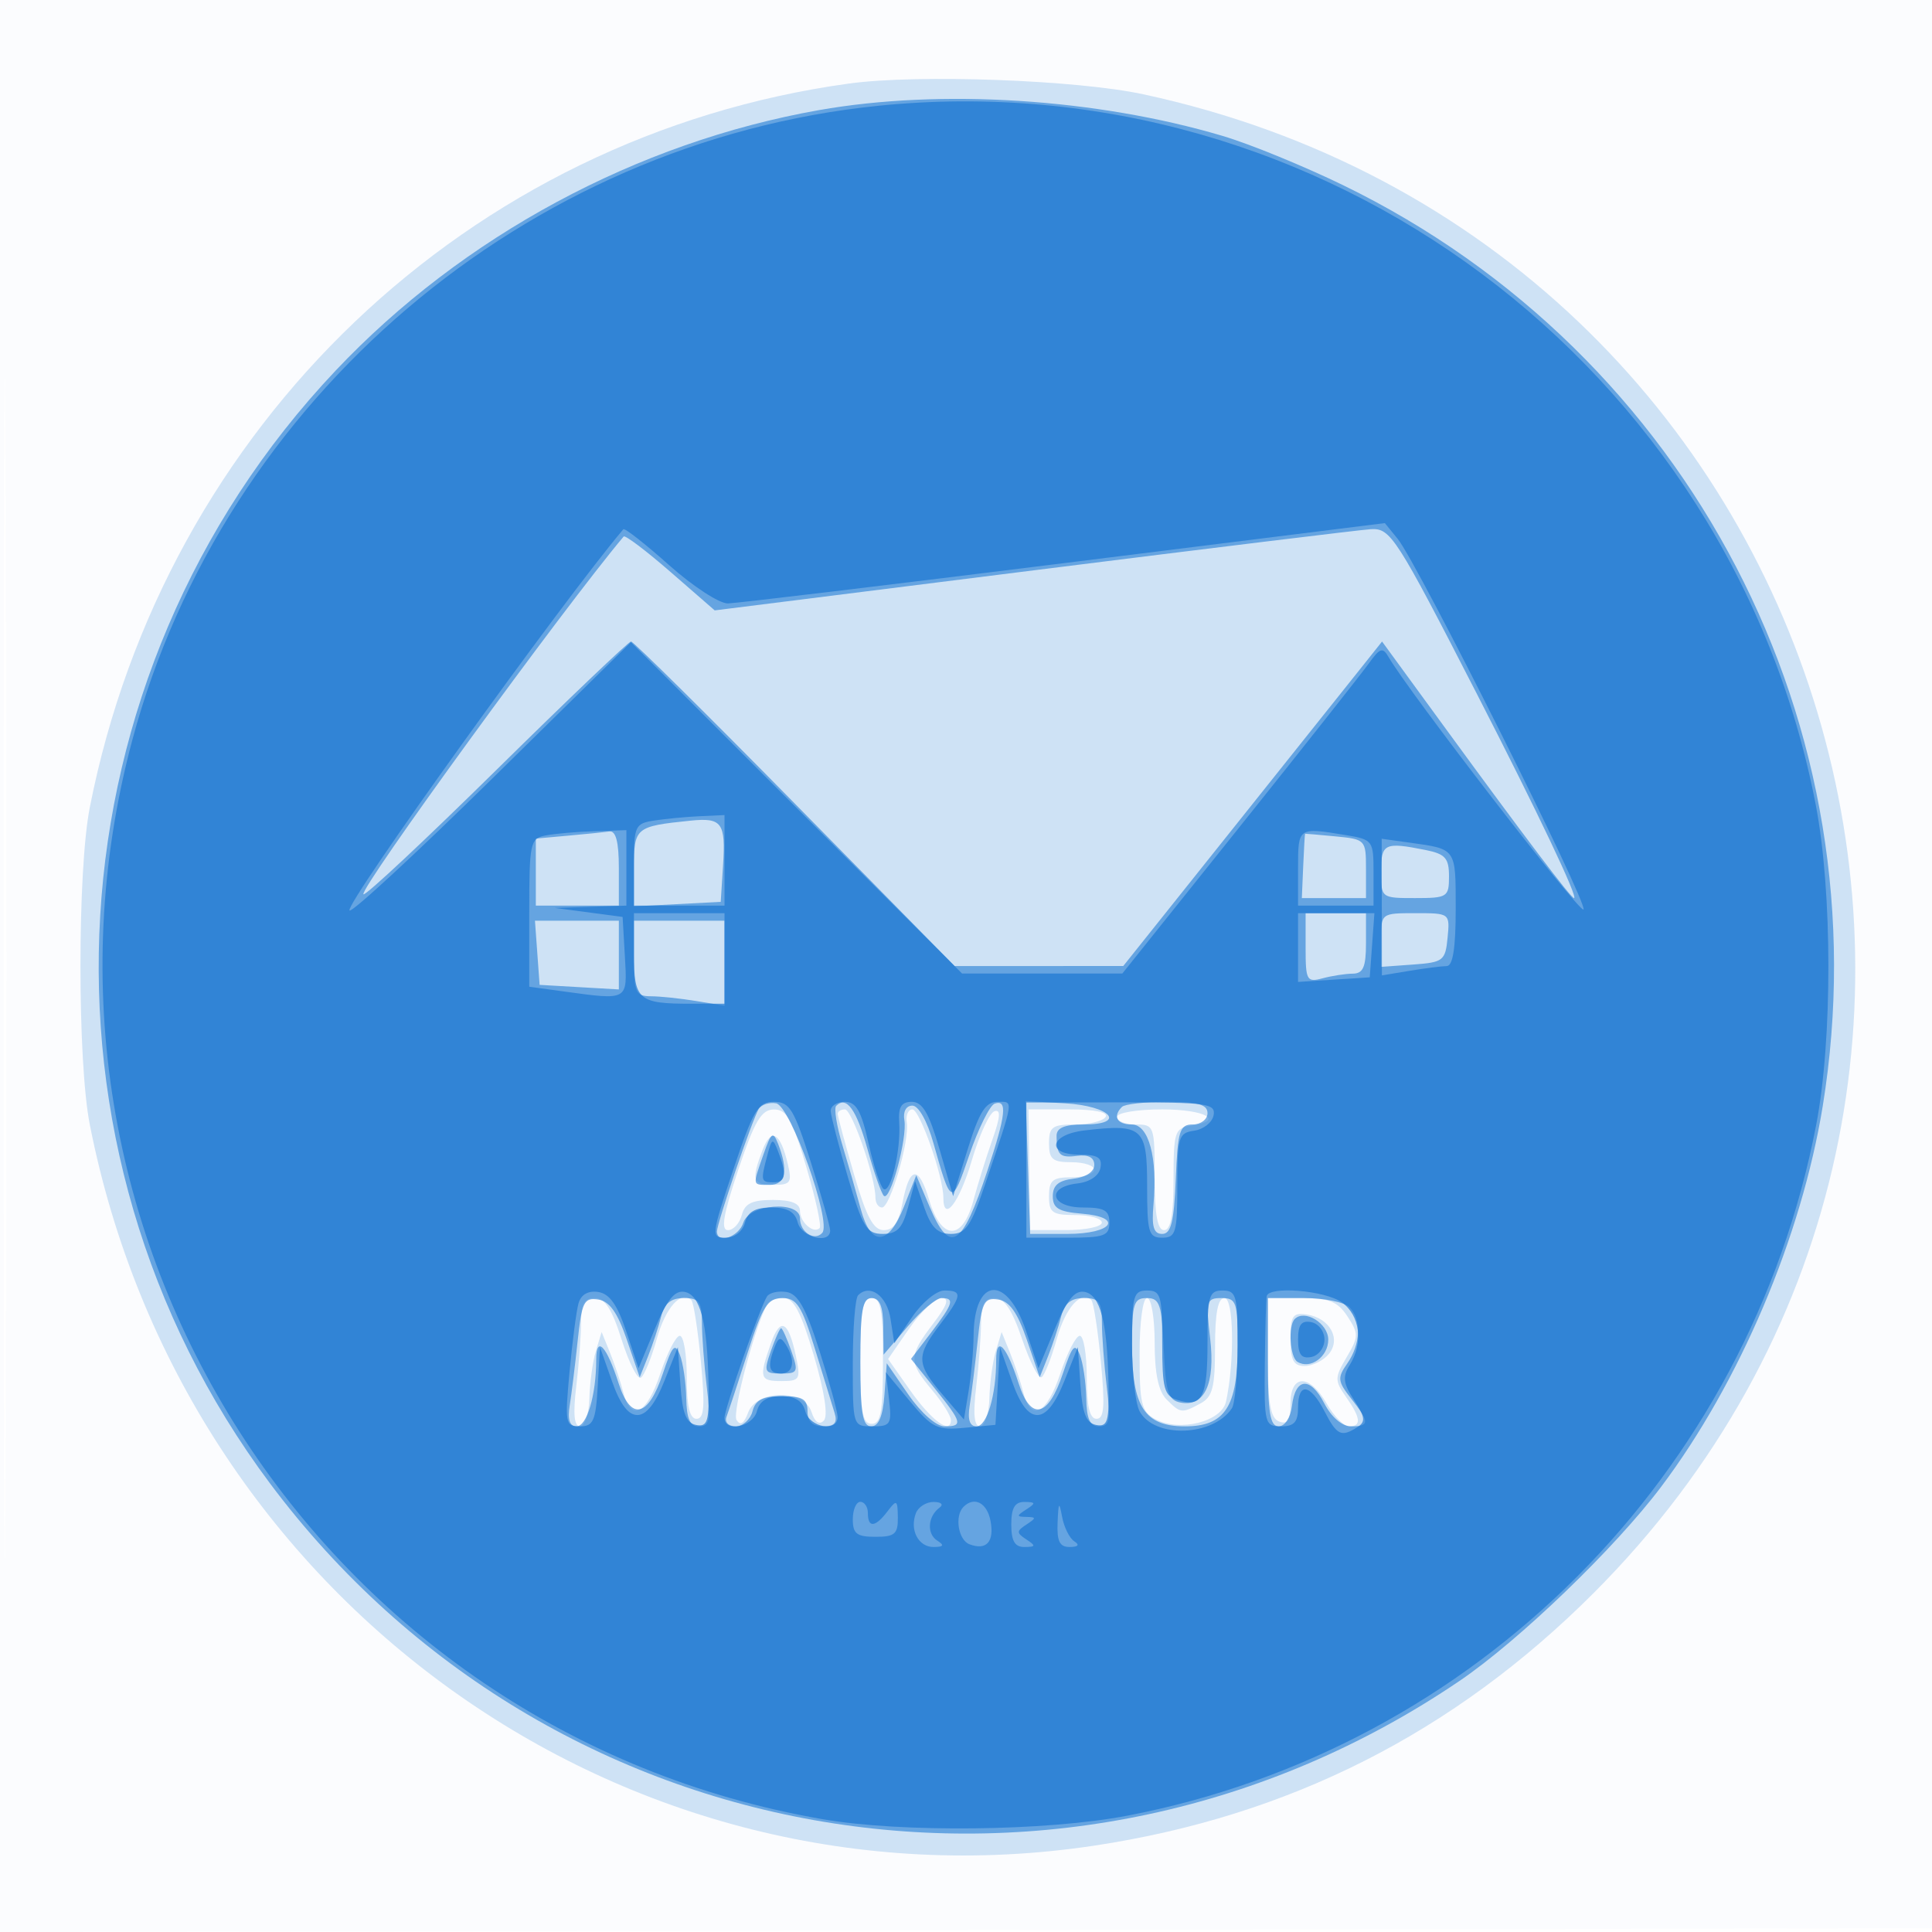
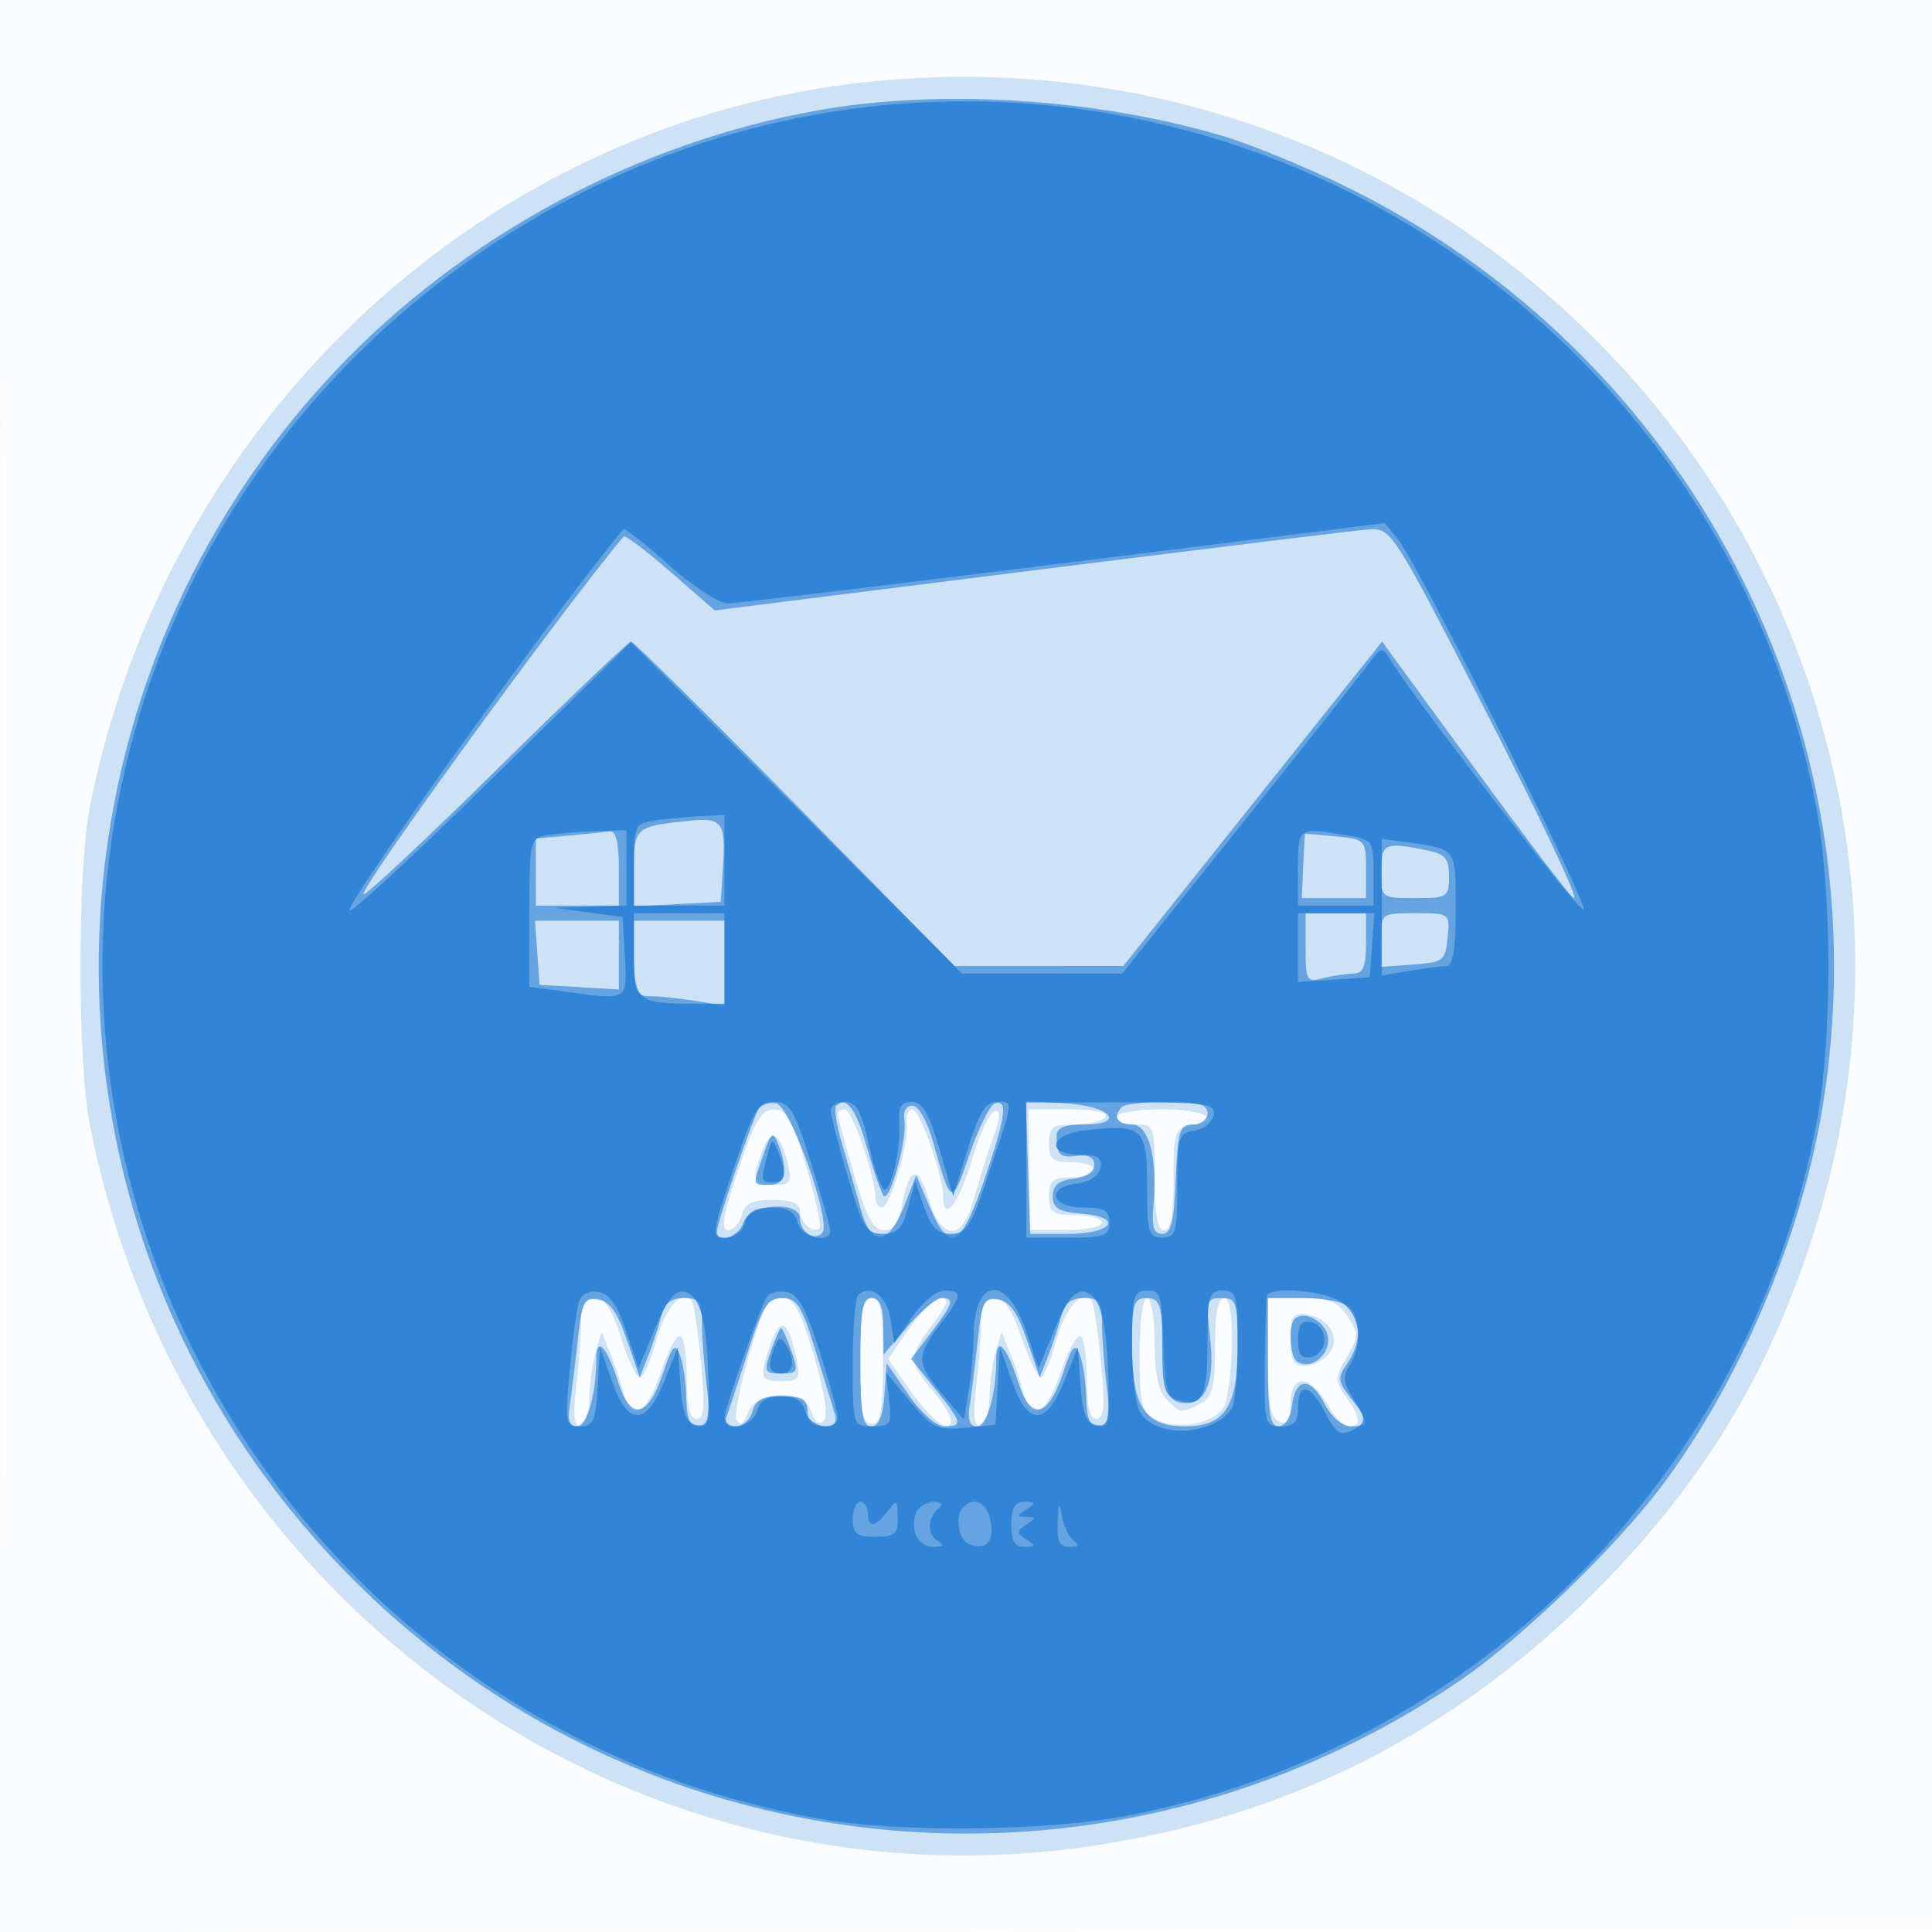
<svg xmlns="http://www.w3.org/2000/svg" width="256" height="256">
  <path fill-opacity=".016" d="M0 128.004v128.004l128.25-.254 128.25-.254.254-127.75L257.008 0H0v128.004m.485.496c0 70.4.119 99.053.265 63.672.146-35.38.146-92.98 0-128C.604 29.153.485 58.1.485 128.5" fill="#1976D2" fill-rule="evenodd" />
-   <path fill-opacity=".203" d="M112.5 11.071C62.078 17.99 21.846 56.353 11.896 107c-1.646 8.382-1.646 33.618 0 42 12.356 62.892 70.915 104.931 133.108 95.555 25.786-3.887 47.614-14.923 66.121-33.43 66.384-66.385 32.639-178.787-59.634-198.632-8.872-1.908-29.869-2.674-38.991-1.422M97.82 155.012c-1.979 5.901-2.336 7.988-1.366 7.988.722 0 1.548-.9 1.836-2 .4-1.532 1.364-2 4.116-2 2.463 0 3.594.454 3.594 1.441 0 1.519 1.799 3.093 2.609 2.283.262-.262-.533-3.907-1.767-8.1-1.853-6.3-2.599-7.622-4.292-7.612-1.669.011-2.549 1.499-4.73 8m13.18-7.426c0 .323.969 3.923 2.154 8 1.649 5.676 2.576 7.414 3.955 7.414 1.267 0 1.996-1.04 2.459-3.511.937-4.996 2.147-5.173 3.541-.518 1.634 5.453 4.418 5.5 5.872.099.582-2.162 1.717-5.797 2.522-8.078 1.059-3.003 1.132-4.037.264-3.748-.66.22-2.019 3.18-3.019 6.578-1.634 5.548-3.748 8.289-3.748 4.86 0-2.779-3.126-11.682-4.102-11.682-.563 0-.898.787-.744 1.75.382 2.388-2.205 11.25-3.284 11.25-.478 0-.87-.593-.87-1.318 0-2.686-3.11-11.682-4.039-11.682-.528 0-.961.264-.961.586m25.391 7.41.109 7.996 4.75.004c2.613.002 4.75-.446 4.75-.996s-1.575-1-3.5-1c-3.067 0-3.5-.31-3.5-2.5 0-2.111.467-2.5 3-2.5 1.65 0 3-.45 3-1s-1.35-1-3-1c-2.533 0-3-.389-3-2.5 0-2.182.437-2.5 3.441-2.5 1.893 0 3.719-.45 4.059-1 .383-.62-1.443-1-4.8-1h-5.418l.109 7.996M148 148c0 .55 1.125 1 2.5 1 2.429 0 2.5.2 2.5 7 0 4.932.369 7.001 1.25 7.002.877.001 1.25-2.014 1.25-6.75 0-6.241.17-6.776 2.25-7.072 4.639-.658 2.023-2.18-3.75-2.18-3.333 0-6 .444-6 1m-46.963 4.402c-1.513 3.981-1.314 4.598 1.482 4.598 2.239 0 2.447-.306 1.871-2.75-.994-4.218-2.199-4.882-3.353-1.848M76.991 175.25c-.004 1.787-.292 5.613-.639 8.5-.436 3.63-.279 5.25.509 5.25.632 0 1.183-1.669 1.239-3.75.055-2.062.441-4.875.859-6.25l.76-2.5 1.133 2.794c.622 1.537 1.409 3.899 1.748 5.25.991 3.946 3.11 2.845 4.9-2.544.913-2.75 2.075-5 2.58-5 .506 0 .92 2.475.92 5.5 0 3.84.391 5.5 1.297 5.5 1.013 0 1.139-1.665.572-7.595-.399-4.177-.963-7.833-1.254-8.123-1.357-1.357-3.422.958-4.597 5.153-.711 2.539-1.654 4.84-2.097 5.114-.442.273-1.588-1.988-2.545-5.026-1.271-4.033-2.232-5.523-3.559-5.523-1.382 0-1.819.779-1.826 3.25m24.702-2.5c-1.621 2.859-4.702 14.426-4.102 15.397.501.811.997.496 1.541-.976 1.135-3.068 7.432-3.121 8.4-.07.421 1.328 1.016 1.751 1.618 1.149.601-.601.123-3.764-1.3-8.6-1.689-5.741-2.685-7.65-3.991-7.65-.958 0-1.932.338-2.166.75M114 180.333c0 6.741.287 8.334 1.5 8.334s1.5-1.593 1.5-8.334c0-6.74-.287-8.333-1.5-8.333s-1.5 1.593-1.5 8.333m6.473-4.295-2.798 4.039 2.912 4.132c2.867 4.067 5.413 5.926 5.413 3.951 0-.554-1.125-2.344-2.5-3.978-3.128-3.717-3.117-4.506.119-8.749 1.924-2.523 2.225-3.433 1.136-3.433-.816 0-2.742 1.817-4.282 4.038m9.518-.788c-.004 1.787-.292 5.613-.639 8.5-.436 3.63-.279 5.25.509 5.25.632 0 1.183-1.669 1.239-3.75.055-2.062.441-4.875.859-6.25l.76-2.5 1.133 2.794c.622 1.537 1.409 3.899 1.748 5.25.991 3.946 3.11 2.845 4.9-2.544.913-2.75 2.075-5 2.58-5 .506 0 .92 2.475.92 5.5 0 3.84.391 5.5 1.297 5.5 1.013 0 1.139-1.665.572-7.595-.399-4.177-.963-7.833-1.254-8.123-1.357-1.357-3.422.958-4.597 5.153-.711 2.539-1.613 4.815-2.004 5.057-.392.242-1.548-2.02-2.57-5.026-1.325-3.898-2.372-5.466-3.651-5.466-1.354 0-1.795.795-1.802 3.25M151 179.465c0 6.566.254 7.6 2.105 8.591 3.215 1.721 8.778.323 9.354-2.35 1.151-5.343 1.023-13.709-.209-13.707-.871.001-1.25 1.961-1.25 6.466 0 5.368-.328 6.64-1.934 7.5-2.502 1.339-2.635 1.323-4.495-.536-1.075-1.076-1.571-3.444-1.571-7.5 0-3.286-.446-5.929-1-5.929-.577 0-1 3.155-1 7.465m17 .428c0 6.094.342 8.024 1.5 8.469 1.126.432 1.5-.165 1.5-2.393 0-3.939 2.549-3.926 4.797.025.936 1.646 2.266 2.996 2.953 3 1.684.008 1.573-1.088-.393-3.895-1.528-2.182-1.522-2.549.084-5.269 1.595-2.7 1.604-3.112.12-5.377-1.31-1.999-2.435-2.453-6.084-2.453H168v7.893m3-2.463c0 2.826.391 3.57 1.878 3.57 1.032 0 2.469-.713 3.192-1.584 1.671-2.013.125-4.782-2.922-5.236-1.856-.276-2.148.166-2.148 3.25m-68.876.643c-1.576 4.522-1.456 4.927 1.455 4.927 2.384 0 2.528-.246 1.895-3.25-1.006-4.776-2.082-5.314-3.35-1.677" fill="#1976D2" fill-rule="evenodd" />
+   <path fill-opacity=".203" d="M112.5 11.142C62.669 17.472 21.842 56.372 11.896 107c-1.646 8.382-1.646 33.618 0 42 12.356 62.892 70.915 104.931 133.108 95.555 25.786-3.887 47.614-14.923 66.121-33.43 14.429-14.43 23.298-28.984 29.323-48.121 12.836-40.772 2.345-85.351-27.372-116.305C186.895 19.428 149.988 6.38 112.5 11.142m-14.68 143.87c-1.979 5.901-2.336 7.988-1.366 7.988.722 0 1.548-.9 1.836-2 .4-1.532 1.364-2 4.116-2 2.463 0 3.594.454 3.594 1.441 0 1.519 1.799 3.093 2.609 2.283.262-.262-.533-3.907-1.767-8.1-1.853-6.3-2.599-7.622-4.292-7.612-1.669.011-2.549 1.499-4.73 8m13.18-7.426c0 .323.969 3.923 2.154 8 1.649 5.676 2.576 7.414 3.955 7.414 1.267 0 1.996-1.04 2.459-3.511.937-4.996 2.147-5.173 3.541-.518 1.634 5.453 4.418 5.5 5.872.099.582-2.162 1.717-5.797 2.522-8.078 1.059-3.003 1.132-4.037.264-3.748-.66.22-2.019 3.18-3.019 6.578-1.634 5.548-3.748 8.289-3.748 4.86 0-2.779-3.126-11.682-4.102-11.682-.563 0-.898.787-.744 1.75.382 2.388-2.205 11.25-3.284 11.25-.478 0-.87-.593-.87-1.318 0-2.686-3.11-11.682-4.039-11.682-.528 0-.961.264-.961.586m25.391 7.41.109 7.996 4.75.004c2.613.002 4.75-.446 4.75-.996s-1.575-1-3.5-1c-3.067 0-3.5-.31-3.5-2.5 0-2.111.467-2.5 3-2.5 1.65 0 3-.45 3-1s-1.35-1-3-1c-2.533 0-3-.389-3-2.5 0-2.182.437-2.5 3.441-2.5 1.893 0 3.719-.45 4.059-1 .383-.62-1.443-1-4.8-1h-5.418l.109 7.996M148 148c0 .55 1.125 1 2.5 1 2.429 0 2.5.2 2.5 7 0 4.932.369 7.001 1.25 7.002.877.001 1.25-2.014 1.25-6.75 0-6.241.17-6.776 2.25-7.072 4.639-.658 2.023-2.18-3.75-2.18-3.333 0-6 .444-6 1m-46.963 4.402c-1.513 3.981-1.314 4.598 1.482 4.598 2.239 0 2.447-.306 1.871-2.75-.994-4.218-2.199-4.882-3.353-1.848M76.991 175.25c-.004 1.787-.292 5.613-.639 8.5-.436 3.63-.279 5.25.509 5.25.632 0 1.183-1.669 1.239-3.75.055-2.062.441-4.875.859-6.25l.76-2.5 1.133 2.794c.622 1.537 1.409 3.899 1.748 5.25.991 3.946 3.11 2.845 4.9-2.544.913-2.75 2.075-5 2.58-5 .506 0 .92 2.475.92 5.5 0 3.84.391 5.5 1.297 5.5 1.013 0 1.139-1.665.572-7.595-.399-4.177-.963-7.833-1.254-8.123-1.357-1.357-3.422.958-4.597 5.153-.711 2.539-1.654 4.84-2.097 5.114-.442.273-1.588-1.988-2.545-5.026-1.271-4.033-2.232-5.523-3.559-5.523-1.382 0-1.819.779-1.826 3.25m24.702-2.5c-1.621 2.859-4.702 14.426-4.102 15.397.501.811.997.496 1.541-.976 1.135-3.068 7.432-3.121 8.4-.07.421 1.328 1.016 1.751 1.618 1.149.601-.601.123-3.764-1.3-8.6-1.689-5.741-2.685-7.65-3.991-7.65-.958 0-1.932.338-2.166.75M114 180.333c0 6.741.287 8.334 1.5 8.334s1.5-1.593 1.5-8.334c0-6.74-.287-8.333-1.5-8.333s-1.5 1.593-1.5 8.333m6.473-4.295-2.798 4.039 2.912 4.132c2.867 4.067 5.413 5.926 5.413 3.951 0-.554-1.125-2.344-2.5-3.978-3.128-3.717-3.117-4.506.119-8.749 1.924-2.523 2.225-3.433 1.136-3.433-.816 0-2.742 1.817-4.282 4.038m9.518-.788c-.004 1.787-.292 5.613-.639 8.5-.436 3.63-.279 5.25.509 5.25.632 0 1.183-1.669 1.239-3.75.055-2.062.441-4.875.859-6.25l.76-2.5 1.133 2.794c.622 1.537 1.409 3.899 1.748 5.25.991 3.946 3.11 2.845 4.9-2.544.913-2.75 2.075-5 2.58-5 .506 0 .92 2.475.92 5.5 0 3.84.391 5.5 1.297 5.5 1.013 0 1.139-1.665.572-7.595-.399-4.177-.963-7.833-1.254-8.123-1.357-1.357-3.422.958-4.597 5.153-.711 2.539-1.613 4.815-2.004 5.057-.392.242-1.548-2.02-2.57-5.026-1.325-3.898-2.372-5.466-3.651-5.466-1.354 0-1.795.795-1.802 3.25M151 179.465c0 6.566.254 7.6 2.105 8.591 3.215 1.721 8.778.323 9.354-2.35 1.151-5.343 1.023-13.709-.209-13.707-.871.001-1.25 1.961-1.25 6.466 0 5.368-.328 6.64-1.934 7.5-2.502 1.339-2.635 1.323-4.495-.536-1.075-1.076-1.571-3.444-1.571-7.5 0-3.286-.446-5.929-1-5.929-.577 0-1 3.155-1 7.465m17 .428c0 6.094.342 8.024 1.5 8.469 1.126.432 1.5-.165 1.5-2.393 0-3.939 2.549-3.926 4.797.025.936 1.646 2.266 2.996 2.953 3 1.684.008 1.573-1.088-.393-3.895-1.528-2.182-1.522-2.549.084-5.269 1.595-2.7 1.604-3.112.12-5.377-1.31-1.999-2.435-2.453-6.084-2.453H168v7.893m3-2.463c0 2.826.391 3.57 1.878 3.57 1.032 0 2.469-.713 3.192-1.584 1.671-2.013.125-4.782-2.922-5.236-1.856-.276-2.148.166-2.148 3.25m-68.876.643c-1.576 4.522-1.456 4.927 1.455 4.927 2.384 0 2.528-.246 1.895-3.25-1.006-4.776-2.082-5.314-3.35-1.677" fill="#1976D2" fill-rule="evenodd" />
  <path fill-opacity=".575" d="M108.5 14.595c-24.115 4.269-47.197 16.706-64.008 34.491C6.18 89.616 2.483 151.98 35.75 196.524c37.156 49.75 106.086 61.198 157.673 26.187 7.851-5.329 20.525-17.53 26.655-25.66 10.423-13.824 18.635-33.167 21.451-50.528 8.138-50.18-17.611-99.621-63.522-121.966-5.21-2.536-12.406-5.481-15.99-6.543-16.733-4.962-37.356-6.279-53.517-3.419m28.602 60.961L94.704 80.88l-5.861-5.098c-3.223-2.804-6.015-4.914-6.204-4.69-7.969 9.464-35.105 46.776-34.476 47.404.244.244 8.192-7.193 17.663-16.526C75.297 92.636 83.303 85 83.616 85c.314 0 10.091 9.677 21.727 21.505L126.5 128.01l11.17-.005 11.17-.005 13.763-17.25c7.57-9.487 15.286-19.161 17.146-21.498l3.381-4.247 8.212 11.247C202.144 111.048 208.165 119 208.565 119c.597 0-4.806-11.359-12.844-27-10.742-20.904-11.461-22.023-14.053-21.884-1.192.064-21.247 2.512-44.566 5.44M91.5 108.741c-7.328.751-7.5.896-7.5 6.328v5.031l5.75-.3 5.75-.3.31-4.89c.356-5.597-.156-6.294-4.31-5.869m-16.25 1.991-4.25.383V120h11v-5c0-3.427-.393-4.945-1.25-4.825-.687.096-3.162.347-5.5.557m97.682-.258c-.037.014-.15 1.939-.25 4.277l-.182 4.251 4.25-.001L181 119v-3.895c0-3.814-.083-3.903-4-4.276-2.2-.21-4.031-.37-4.068-.355M183 115.5c0 3.481.024 3.5 4.5 3.5 4.29 0 4.5-.134 4.5-2.875 0-2.42-.495-2.974-3.125-3.5-5.423-1.085-5.875-.863-5.875 2.875m-10 10.117c0 4.299.155 4.575 2.25 4.013 1.238-.331 3.037-.609 4-.616 1.373-.011 1.75-.876 1.75-4.014v-4h-8v4.617m10-1.06v3.558l4.25-.308c3.989-.288 4.269-.506 4.563-3.557.313-3.238.296-3.25-4.25-3.25-4.562 0-4.563.001-4.563 3.557M71.193 126.25l.307 4.25 5.25.302 5.25.303V122H70.885l.308 4.25M84 127c0 4.515.218 5.001 2.25 5.011 1.237.006 3.938.29 6 .631l3.75.62V122H84v5m16.533 19.947C99.699 148.296 95 162.079 95 163.175c0 1.711 2.892.74 3.5-1.175.781-2.46 7.5-2.961 7.5-.559 0 1.817 1.92 3.066 2.954 1.922 1.275-1.412-4.208-16.818-6.111-17.168-.911-.168-1.951.17-2.31.752m10.268-.415c-.315.316.063 2.687.841 5.271a368.959 368.959 0 0 1 2.425 8.447c1.347 4.999 3.664 4.844 5.717-.383l1.624-4.132 1.755 4.132c2.738 6.448 4.277 5.486 7.697-4.811 2.431-7.32 2.655-9.394.954-8.827-.652.217-2.175 3.292-3.384 6.833-2.315 6.778-2.406 6.748-4.737-1.562-.825-2.941-1.977-5-2.798-5-.824 0-1.259.785-1.062 1.919.413 2.386-1.885 10.86-2.721 10.031-.337-.333-1.316-3.131-2.176-6.216-1.462-5.245-2.778-7.059-4.135-5.702m25.409 8.164.29 8.804h4.917c5.997 0 7.563-2.219 1.895-2.686-3.041-.25-3.812-.719-3.812-2.314 0-1.438.772-2.089 2.75-2.316 1.642-.189 2.75-.923 2.75-1.822 0-.982-.783-1.403-2.25-1.21-2.328.305-2.75-.103-2.75-2.652 0-1.054 1.065-1.5 3.583-1.5 5.77 0 3.628-2.449-2.451-2.804l-5.211-.303.289 8.803m12.457-8.029c-1.259 1.258-.665 2.333 1.288 2.333 2.259 0 3.441 4.355 2.886 10.64-.258 2.916.026 3.86 1.159 3.86 1.168 0 1.565-1.603 1.794-7.25.26-6.429.515-7.25 2.25-7.25 1.076 0 1.956-.675 1.956-1.5 0-1.146-1.259-1.5-5.333-1.5-2.934 0-5.634.3-6 .667m-47.5 6.283c-1.48 4.247-1.521 4.05.833 4.05 2.103 0 2.486-1.899 1.097-5.449-.666-1.702-.91-1.526-1.93 1.399m-24.625 24.741c-.339 3.195-.813 7.047-1.054 8.559-.296 1.858 0 2.75.912 2.75 1.373 0 2.6-4.164 2.6-8.825 0-3.301 1.384-1.845 2.975 3.13 1.607 5.028 3.917 4.523 5.85-1.279 1.248-3.745 1.617-4.153 2.263-2.5.424 1.085.803 3.662.842 5.724.052 2.78.494 3.75 1.709 3.75 1.391 0 1.544-.795 1.009-5.25-.347-2.887-.635-6.713-.639-8.5-.008-2.758-.371-3.25-2.401-3.25-1.705 0-2.568.704-3.008 2.456-.339 1.351-1.115 3.713-1.726 5.25l-1.109 2.794-1.714-5c-1.235-3.604-2.297-5.086-3.803-5.309-1.859-.275-2.157.332-2.706 5.5m22.522 1.559c-1.281 3.988-2.543 7.813-2.804 8.5-.264.696.28 1.25 1.227 1.25.935 0 1.936-.9 2.223-2 .393-1.503 1.364-2 3.907-2 2.716 0 3.383.394 3.383 2 0 1.355.667 2 2.067 2 1.508 0 1.922-.474 1.529-1.75-.297-.963-1.47-4.787-2.608-8.5-1.757-5.735-2.409-6.75-4.331-6.75-1.929 0-2.608 1.072-4.593 7.25M114 180.5c0 6.738.299 8.5 1.443 8.5.977 0 1.541-1.347 1.75-4.18l.307-4.18 2.886 4.18c1.643 2.379 3.689 4.18 4.75 4.18 2.502 0 2.382-.472-1.278-5.028l-3.143-3.91 2.643-3.464c2.971-3.897 3.184-4.598 1.392-4.598-.687 0-2.696 1.687-4.462 3.75l-3.213 3.75-.037-3.75c-.027-2.65-.478-3.75-1.538-3.75-1.216 0-1.5 1.611-1.5 8.5m15.542-2.809c-.339 3.195-.813 7.047-1.054 8.559-.296 1.858 0 2.75.912 2.75 1.373 0 2.6-4.164 2.6-8.825 0-3.301 1.384-1.845 2.975 3.13 1.607 5.028 3.917 4.523 5.85-1.279 1.248-3.745 1.617-4.153 2.263-2.5.424 1.085.803 3.662.842 5.724.052 2.78.494 3.75 1.709 3.75 1.391 0 1.544-.795 1.009-5.25-.347-2.887-.635-6.713-.639-8.5-.008-2.758-.371-3.25-2.401-3.25-1.705 0-2.568.704-3.008 2.456-.339 1.351-1.115 3.713-1.726 5.25l-1.109 2.794-1.714-5c-1.235-3.604-2.297-5.086-3.803-5.309-1.859-.275-2.157.332-2.706 5.5m20.458.586c0 8.147 1.682 10.723 7 10.723s7-2.576 7-10.723c0-5.745-.181-6.277-2.138-6.277-1.994 0-2.095.357-1.512 5.325.706 6.001-.732 9.131-3.916 8.523-1.647-.314-1.978-1.368-2.23-7.108-.259-5.92-.533-6.74-2.25-6.74-1.731 0-1.954.716-1.954 6.277m18 2.223c0 6.714.301 8.5 1.434 8.5.808 0 1.571-1.166 1.75-2.673.449-3.796 2.429-3.977 4.283-.391.956 1.849 2.367 3.064 3.559 3.064 2.471 0 2.471-.553-.006-3.702-1.784-2.268-1.833-2.726-.5-4.63 1.789-2.554 1.912-5.836.28-7.468-.66-.66-3.36-1.2-6-1.2H168v8.5m3.558-5.725c-.899.899-.641 5.056.352 5.669 1.708 1.056 4.09-.654 4.09-2.934 0-2.154-3.109-4.067-4.442-2.735M102.15 179c-.973 2.79-.878 3 1.35 3s2.323-.21 1.35-3c-.575-1.65-1.183-3-1.35-3-.167 0-.775 1.35-1.35 3" fill="#1976D2" fill-rule="evenodd" />
  <path fill-opacity=".682" d="M116.324 14.022c-46.638 4.76-86.664 38.801-98.785 84.013C.04 163.308 42.389 229.53 109 241.053c10.416 1.802 29.653 1.585 40.312-.455 46.207-8.841 82.417-45.126 91.339-91.527 2.179-11.337 2.158-30.912-.046-42.383-11.184-58.21-65.449-98.672-124.281-92.666M141 74.615c-23.375 2.916-43.423 5.32-44.55 5.343-1.128.023-4.636-2.262-7.796-5.079-3.16-2.816-5.887-4.954-6.059-4.75-8.237 9.743-37.003 49.797-36.281 50.519.31.309 8.827-7.565 18.926-17.5l18.363-18.062 21.94 21.957L127.483 129h21.228l15.511-19.39c8.531-10.664 16.267-20.452 17.191-21.75 1.427-2.005 1.813-2.129 2.564-.823 2.645 4.599 25.332 33.987 25.843 33.477.68-.681-21.962-45.853-24.614-49.107l-1.706-2.092-42.5 5.3m-54.25 34.101c-2.611.396-2.75.691-2.75 5.85V120h12v-12l-3.25.15c-1.787.082-4.487.337-6 .566m-14.435 1.981c-2.069.403-2.185.945-2.185 10.237v9.812l4.575.627c8.579 1.176 8.436 1.258 8.097-4.623l-.302-5.25-4.5-.6-4.5-.6 4.75-.15L83 120v-10l-4.25.136c-2.338.075-5.233.328-6.435.561M172 115v5h10v-4.369c0-4.272-.083-4.383-3.75-4.989-6.249-1.033-6.25-1.033-6.25 4.358m11.095 5.191.015 9.053 3.695-.611c2.032-.336 4.232-.616 4.889-.622.82-.008 1.195-2.382 1.195-7.564 0-8.094.115-7.928-6.098-8.792l-3.71-.516.014 9.052M84 126.393c0 6.112.568 6.607 7.582 6.607H96v-12H84v5.393m88-.838v4.555l4.75-.305 4.75-.305.307-4.25.308-4.25H172v4.555M97.16 155c-2.919 8.706-2.952 9-.995 9 1.181 0 2.24-.832 2.545-2 .376-1.435 1.364-2 3.5-2s3.125.565 3.5 2c.516 1.973 4.29 2.898 4.29 1.052 0-.522-1.145-4.572-2.544-9-2.238-7.085-2.827-8.052-4.91-8.052-2.091 0-2.72 1.051-5.386 9m12.914-7.75c.041.688 1.068 4.625 2.282 8.75 1.955 6.642 2.483 7.5 4.612 7.5 1.903 0 2.601-.731 3.345-3.5l.94-3.5 1.213 3.5c.916 2.645 1.779 3.5 3.531 3.5 1.967 0 2.658-1.008 4.566-6.666 3.869-11.469 3.776-10.834 1.591-10.834-1.556 0-2.396 1.34-3.92 6.25l-1.941 6.25-1.81-6.25c-1.381-4.765-2.251-6.25-3.663-6.25-1.397 0-1.807.675-1.671 2.75.238 3.627-1.111 9.391-2.061 8.804-.412-.254-1.308-2.958-1.99-6.008-.981-4.382-1.646-5.546-3.17-5.546-1.06 0-1.895.563-1.854 1.25M136 155.044V164h5.5c4.833 0 5.5-.242 5.5-2 0-1.619-.667-2-3.5-2-4.286 0-4.93-2.702-.759-3.184 1.654-.19 2.874-1.011 3.074-2.066.258-1.359-.355-1.75-2.742-1.75-4.527 0-4.004-2.672.629-3.213 7.709-.9 8.298-.38 8.298 7.33 0 6.216.194 6.883 2 6.883 1.808 0 2-.667 2-6.93 0-6.416.166-6.955 2.24-7.25 1.232-.176 2.387-1.095 2.568-2.042.296-1.557-.882-1.721-12.24-1.707l-12.568.016v8.957m-34.318-1.99c-.915 3.418-.87 3.613.818 3.613 1.627 0 1.784-1.082.598-4.113-.706-1.803-.81-1.766-1.416.5m-25.024 19.638c-.283.994-.817 5.07-1.188 9.058-.637 6.86-.563 7.25 1.376 7.25 1.767 0 2.091-.723 2.352-5.25l.302-5.25 1.583 4.5c1.078 3.064 2.154 4.5 3.371 4.5 1.186 0 2.388-1.513 3.576-4.5l1.789-4.5.34 4.991c.259 3.793.761 5.071 2.091 5.323 1.515.288 1.734-.45 1.632-5.491-.167-8.188-1.092-11.74-3.163-12.139-1.312-.252-2.324 1.004-3.939 4.89l-2.173 5.23-1.635-4.902c-1.177-3.53-2.217-4.988-3.717-5.21-1.328-.197-2.27.347-2.597 1.5m24.967-.895c-.961 1.556-5.625 14.882-5.625 16.074 0 1.976 3.744 1.216 4.29-.871.359-1.374 1.364-2 3.21-2 1.846 0 2.851.626 3.21 2 .565 2.161 4.299 2.815 4.277.75-.008-.687-1.088-4.625-2.4-8.75-1.826-5.738-2.858-7.572-4.392-7.807-1.104-.169-2.26.103-2.57.604m12.076-.165c-.385.386-.701 4.451-.701 9.035 0 8.315.006 8.333 2.609 8.333 2.405 0 2.577-.281 2.191-3.583l-.418-3.584 3.214 3.869c2.922 3.519 3.58 3.834 7.26 3.483l4.046-.386.299-5.149.299-5.15 1.583 4.5c1.078 3.064 2.154 4.5 3.371 4.5 1.186 0 2.388-1.513 3.576-4.5l1.789-4.5.34 4.991c.259 3.793.761 5.071 2.091 5.323 1.515.288 1.734-.45 1.632-5.491-.167-8.188-1.092-11.74-3.163-12.139-1.312-.252-2.324 1.004-3.939 4.89l-2.173 5.23-1.639-4.902c-2.533-7.573-6.905-7.197-6.964.598-.014 1.925-.308 5.208-.653 7.296l-.628 3.797-2.821-3.297c-3.493-4.082-3.538-5.096-.402-9.207 2.993-3.924 3.084-4.589.629-4.589-1.029 0-2.942 1.572-4.25 3.492l-2.379 3.493-.5-3.231c-.473-3.06-2.725-4.695-4.299-3.122M150 178.066c0 3.886.446 7.899.992 8.918 1.94 3.627 9.728 3.383 12.243-.384.404-.605.741-4.362.75-8.35.014-6.588-.167-7.25-1.985-7.25-1.808 0-2 .667-2 6.941 0 7.264-.71 8.603-4.009 7.556-1.736-.551-1.991-1.52-1.991-7.564 0-6.266-.192-6.933-2-6.933-1.811 0-2 .667-2 7.066m17.844-6.316c-.086.412-.198 4.462-.25 8.999-.09 7.916-.003 8.25 2.156 8.25 1.733.001 2.25-.573 2.25-2.499 0-3.382 1.612-3.151 3.5.5 1.652 3.195 2.214 3.467 4.355 2.11 1.114-.705 1.037-1.345-.429-3.582-1.436-2.193-1.554-3.093-.605-4.613 1.861-2.979 1.403-6.645-1.044-8.358-2.255-1.58-9.647-2.18-9.933-.807M172 177.5c0 1.982.439 2.562 1.75 2.31.963-.186 1.75-1.225 1.75-2.31s-.787-2.124-1.75-2.31c-1.311-.252-1.75.328-1.75 2.31m-69.361.998c-.993 2.587-.768 3.502.861 3.502 1.651 0 1.938-1.761.624-3.834-.675-1.064-.975-.997-1.485.332M113 201.318c0 1.909.529 2.318 3 2.318 2.563 0 2.995-.374 2.968-2.568-.029-2.348-.145-2.418-1.36-.818-1.629 2.146-2.608 2.24-2.608.25 0-.825-.45-1.5-1-1.5s-1 1.043-1 2.318m8.362-.818c-.858 2.234.335 4.502 2.357 4.485 1.324-.012 1.447-.228.478-.842-1.429-.907-1.269-3.223.303-4.378.562-.413.22-.741-.781-.75-.98-.008-2.041.66-2.357 1.485m6.305-.833c-1.203 1.202-.698 4.384.785 4.953 2.251.864 3.327-.327 2.797-3.096-.46-2.408-2.154-3.286-3.582-1.857M134 202c0 2.196.469 2.996 1.75 2.985 1.498-.013 1.534-.157.25-1-1.333-.876-1.333-1.094 0-1.97 1.333-.875 1.333-.988 0-1.015-1.333-.027-1.333-.138 0-1 1.282-.828 1.246-.972-.25-.985-1.281-.011-1.75.789-1.75 2.985m6.136-.25c-.104 2.486.276 3.246 1.614 3.235 1.124-.01 1.339-.278.601-.75-.632-.404-1.358-1.86-1.614-3.235-.393-2.117-.486-2.002-.601.75" fill="#1976D2" fill-rule="evenodd" />
</svg>
